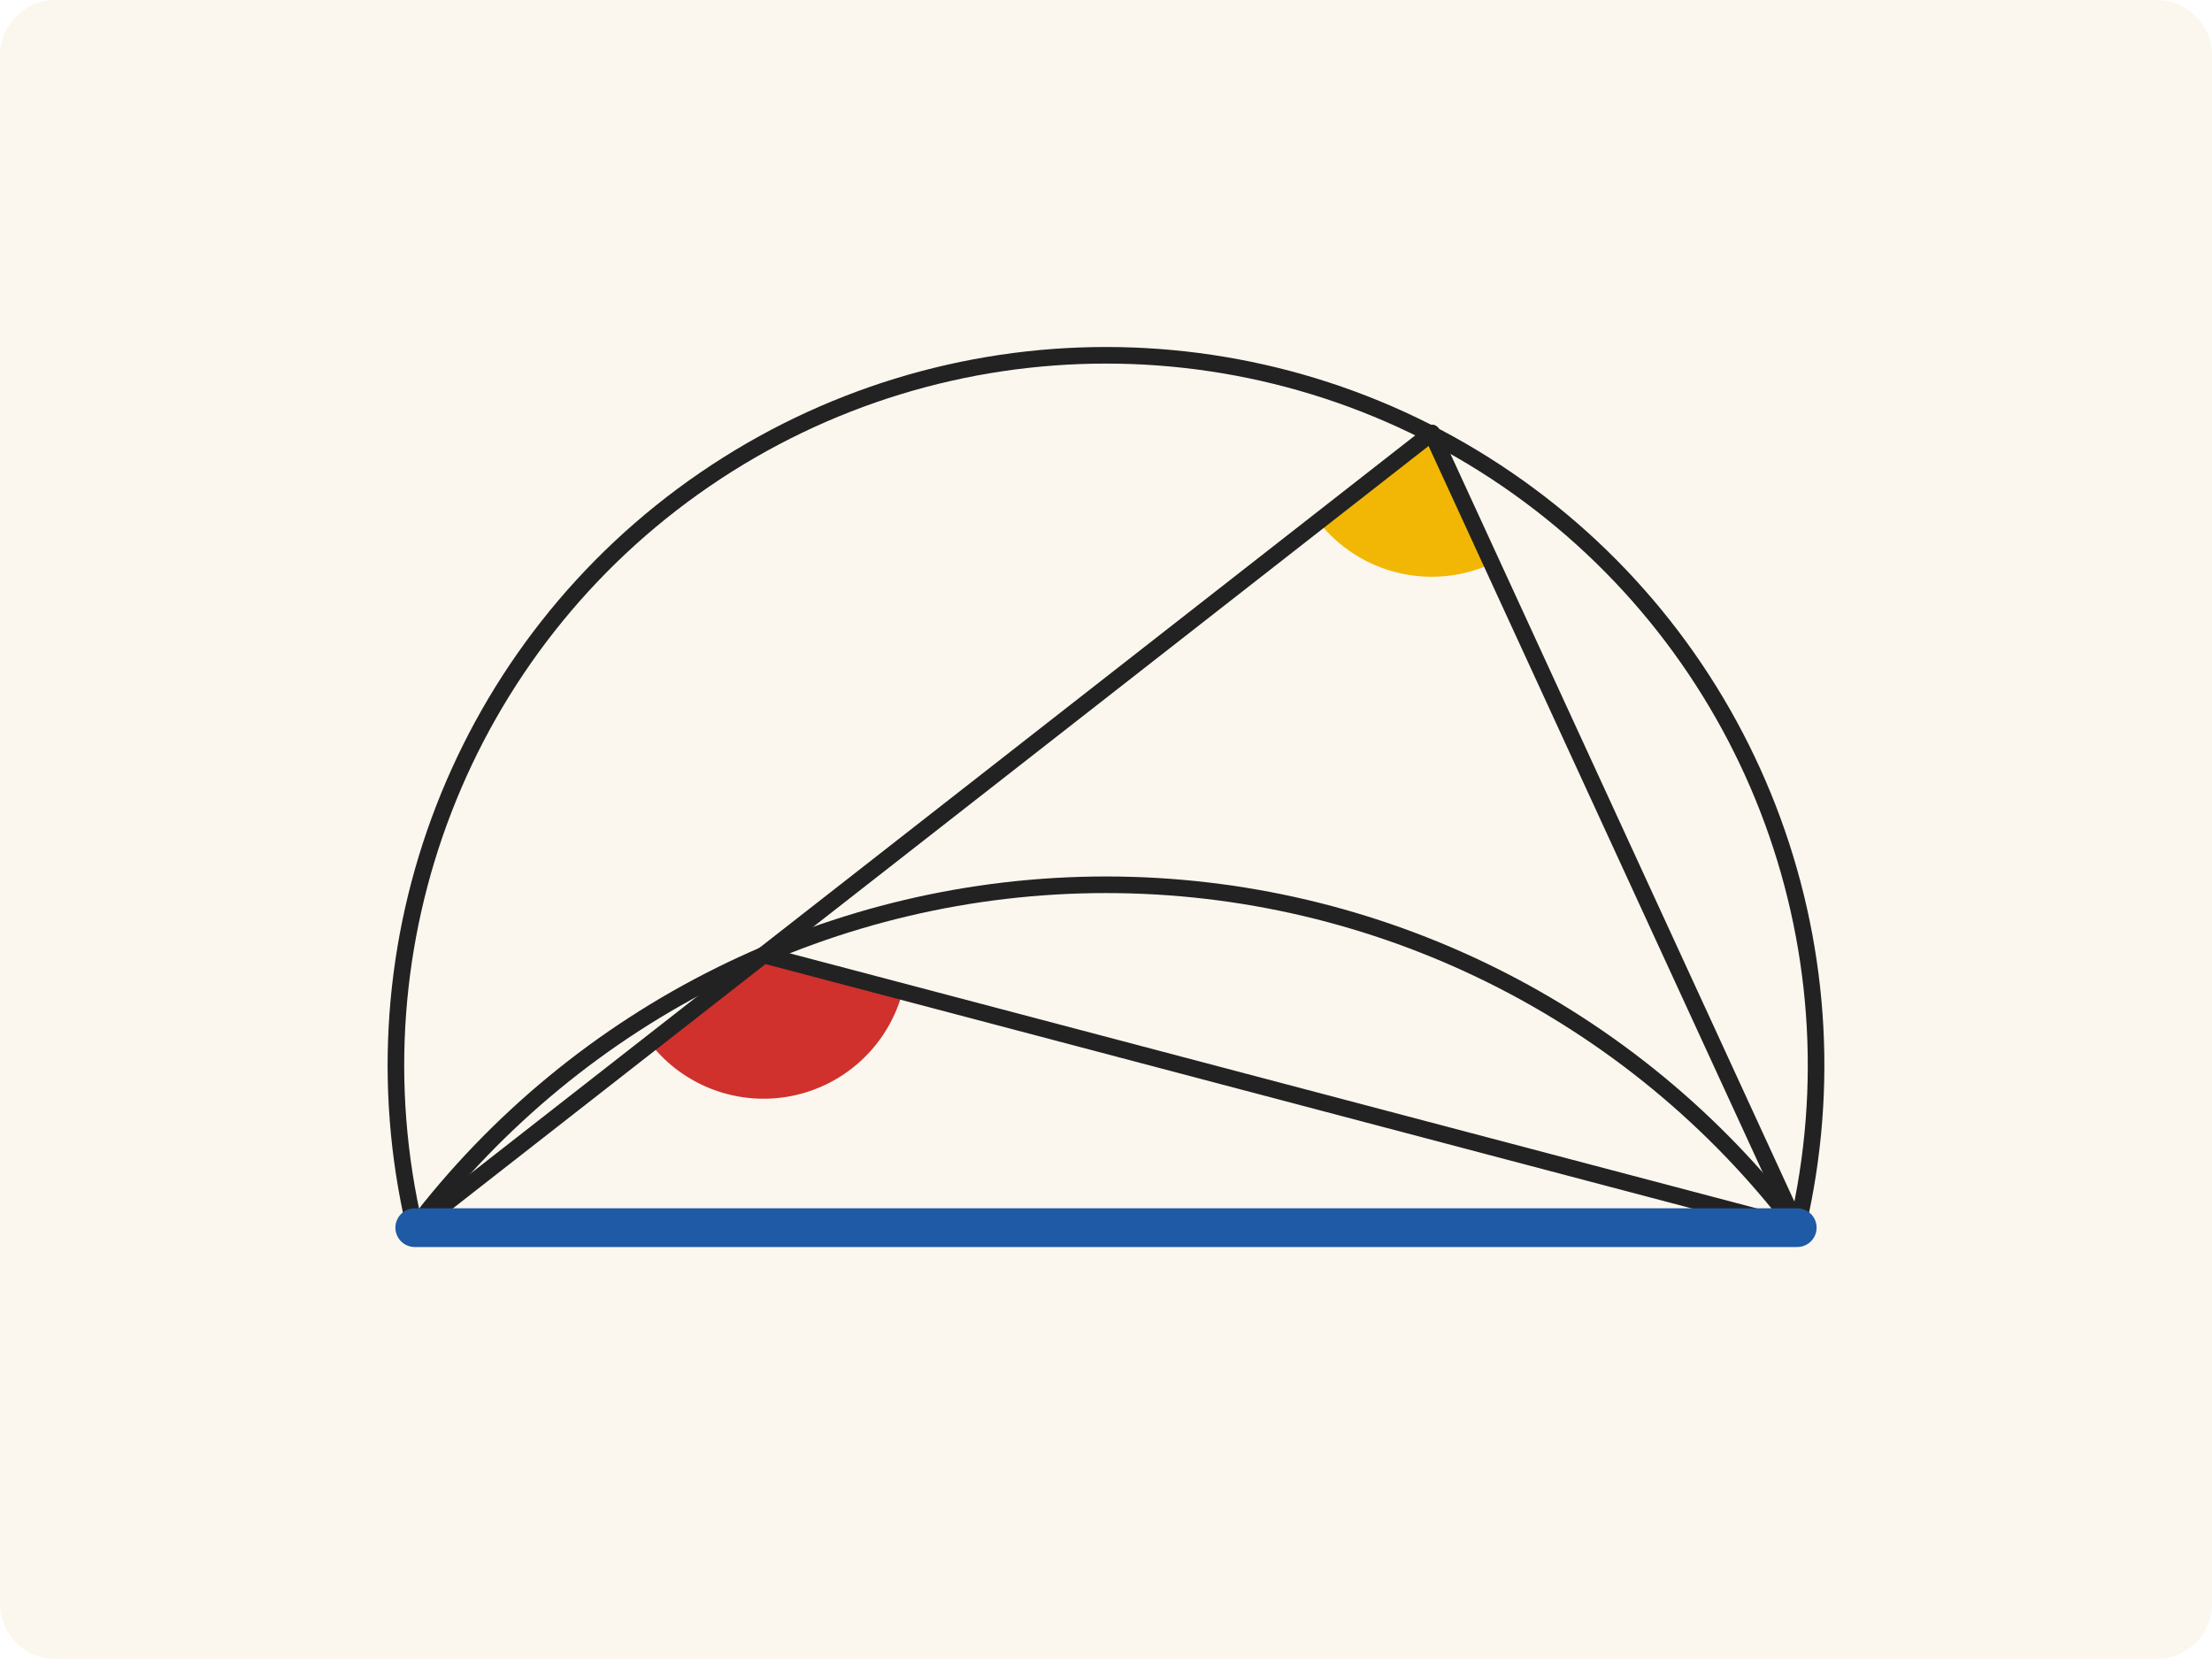
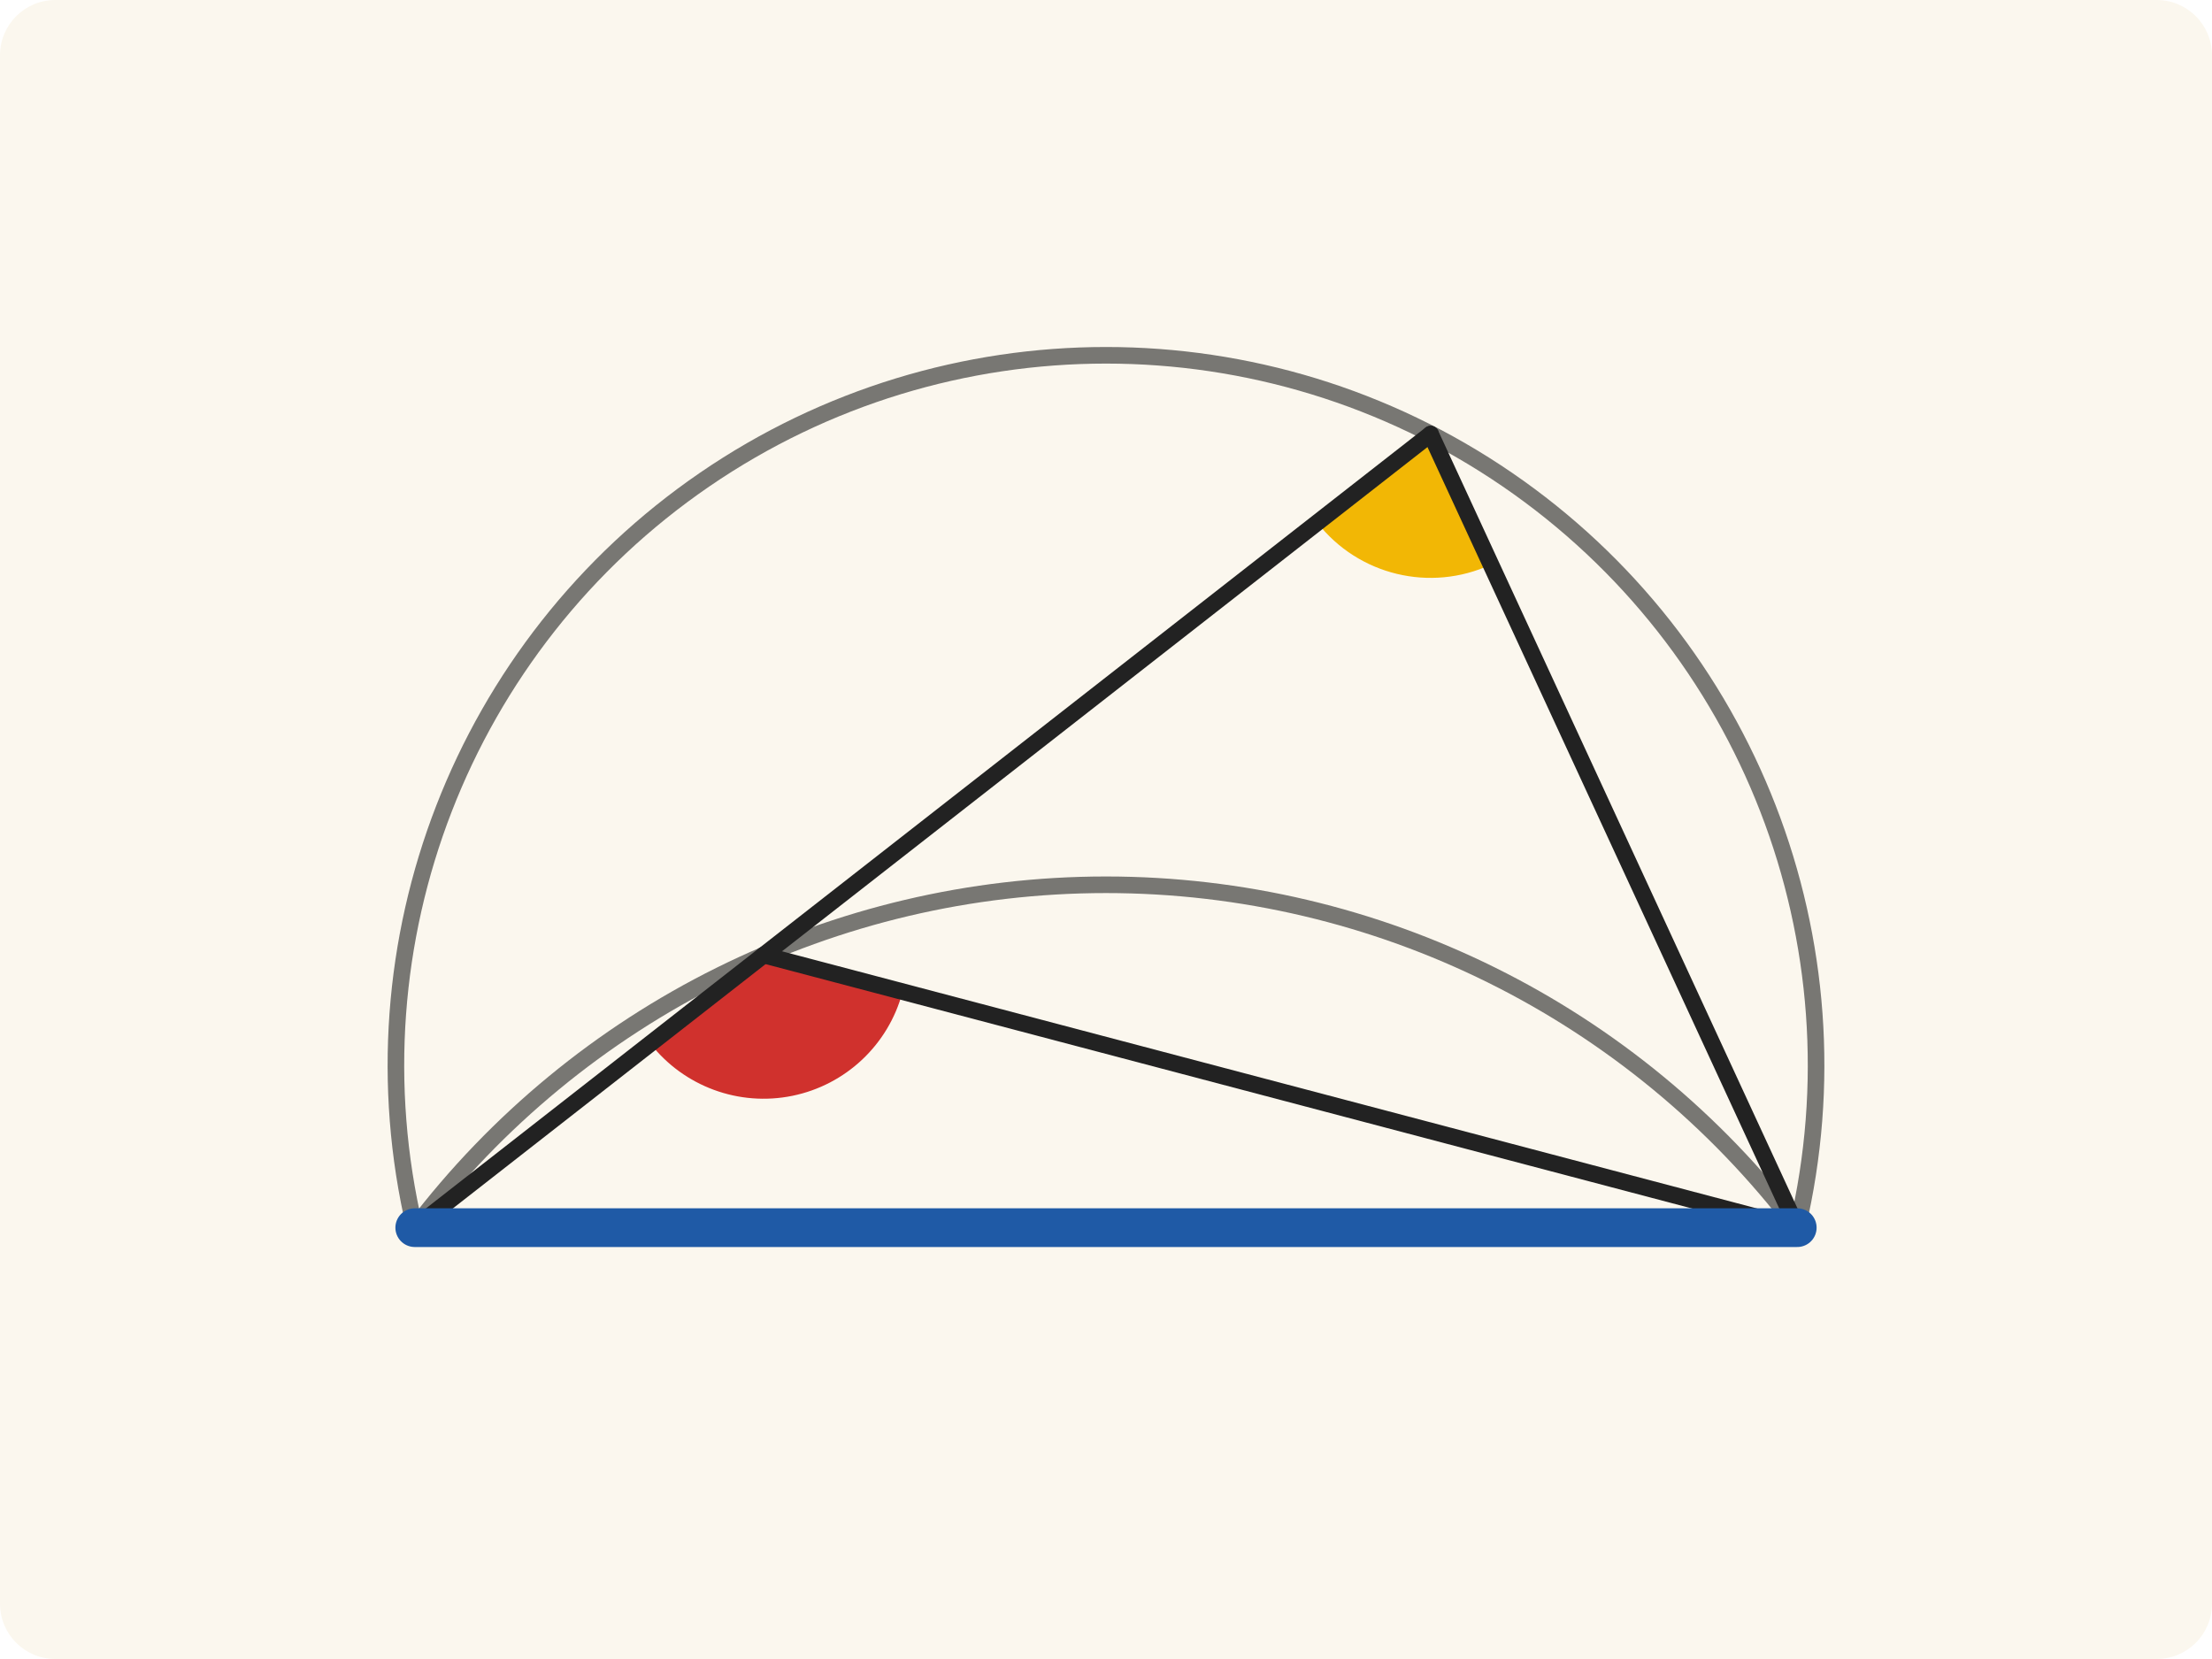
<svg xmlns="http://www.w3.org/2000/svg" viewBox="0 0 400 300" font-family="Georgia, 'Times New Roman', serif">
  <rect x="0" y="0" width="400" height="300" rx="10" fill="#fbf7ee" />
  <path d="M138.1,172.7 L163.2,179.4 A26,26 0 0,1 117.6,188.7 Z" fill="#d0312d" />
-   <path d="M258.9,78.3 L269.8,101.9 A26,26 0 0,1 238.4,94.3 Z" fill="#f2b705" />
-   <path d="M75.0,222.0 A157.0,157.0 0 0,1 325.0,222.0" fill="none" stroke="#222222" stroke-width="3" stroke-linecap="round" />
-   <path d="M75.0,222.0 A128.4,128.4 0 1,1 325.0,222.0" fill="none" stroke="#222222" stroke-width="3" stroke-linecap="round" />
-   <line x1="75.0" y1="222.0" x2="258.9" y2="78.3" stroke="#222222" stroke-width="3" stroke-linecap="round" />
+   <path d="M258.7,78.5 L269.6,102.1 A26,26 0 0,1 238.2,94.5 Z" fill="#f2b705" />
+   <path d="M75.0,222.0 A157.0,157.0 0 0,1 325.0,222.0" fill="none" stroke="#222222" stroke-width="3" stroke-opacity="0.6" stroke-linecap="round" />
+   <path d="M75.0,222.0 A128.4,128.4 0 1,1 325.0,222.0" fill="none" stroke="#222222" stroke-width="3" stroke-opacity="0.6" stroke-linecap="round" />
+   <line x1="75.0" y1="222.0" x2="258.7" y2="78.5" stroke="#222222" stroke-width="3" stroke-linecap="round" />
  <line x1="138.1" y1="172.7" x2="325.0" y2="222.0" stroke="#222222" stroke-width="3" stroke-linecap="round" />
-   <line x1="258.9" y1="78.3" x2="325.0" y2="222.0" stroke="#222222" stroke-width="3" stroke-linecap="round" />
+   <line x1="258.7" y1="78.5" x2="325.0" y2="222.0" stroke="#222222" stroke-width="3" stroke-linecap="round" />
  <line x1="75.0" y1="222.0" x2="325.0" y2="222.0" stroke="#1f5aa6" stroke-width="7" stroke-linecap="round" />
</svg>
